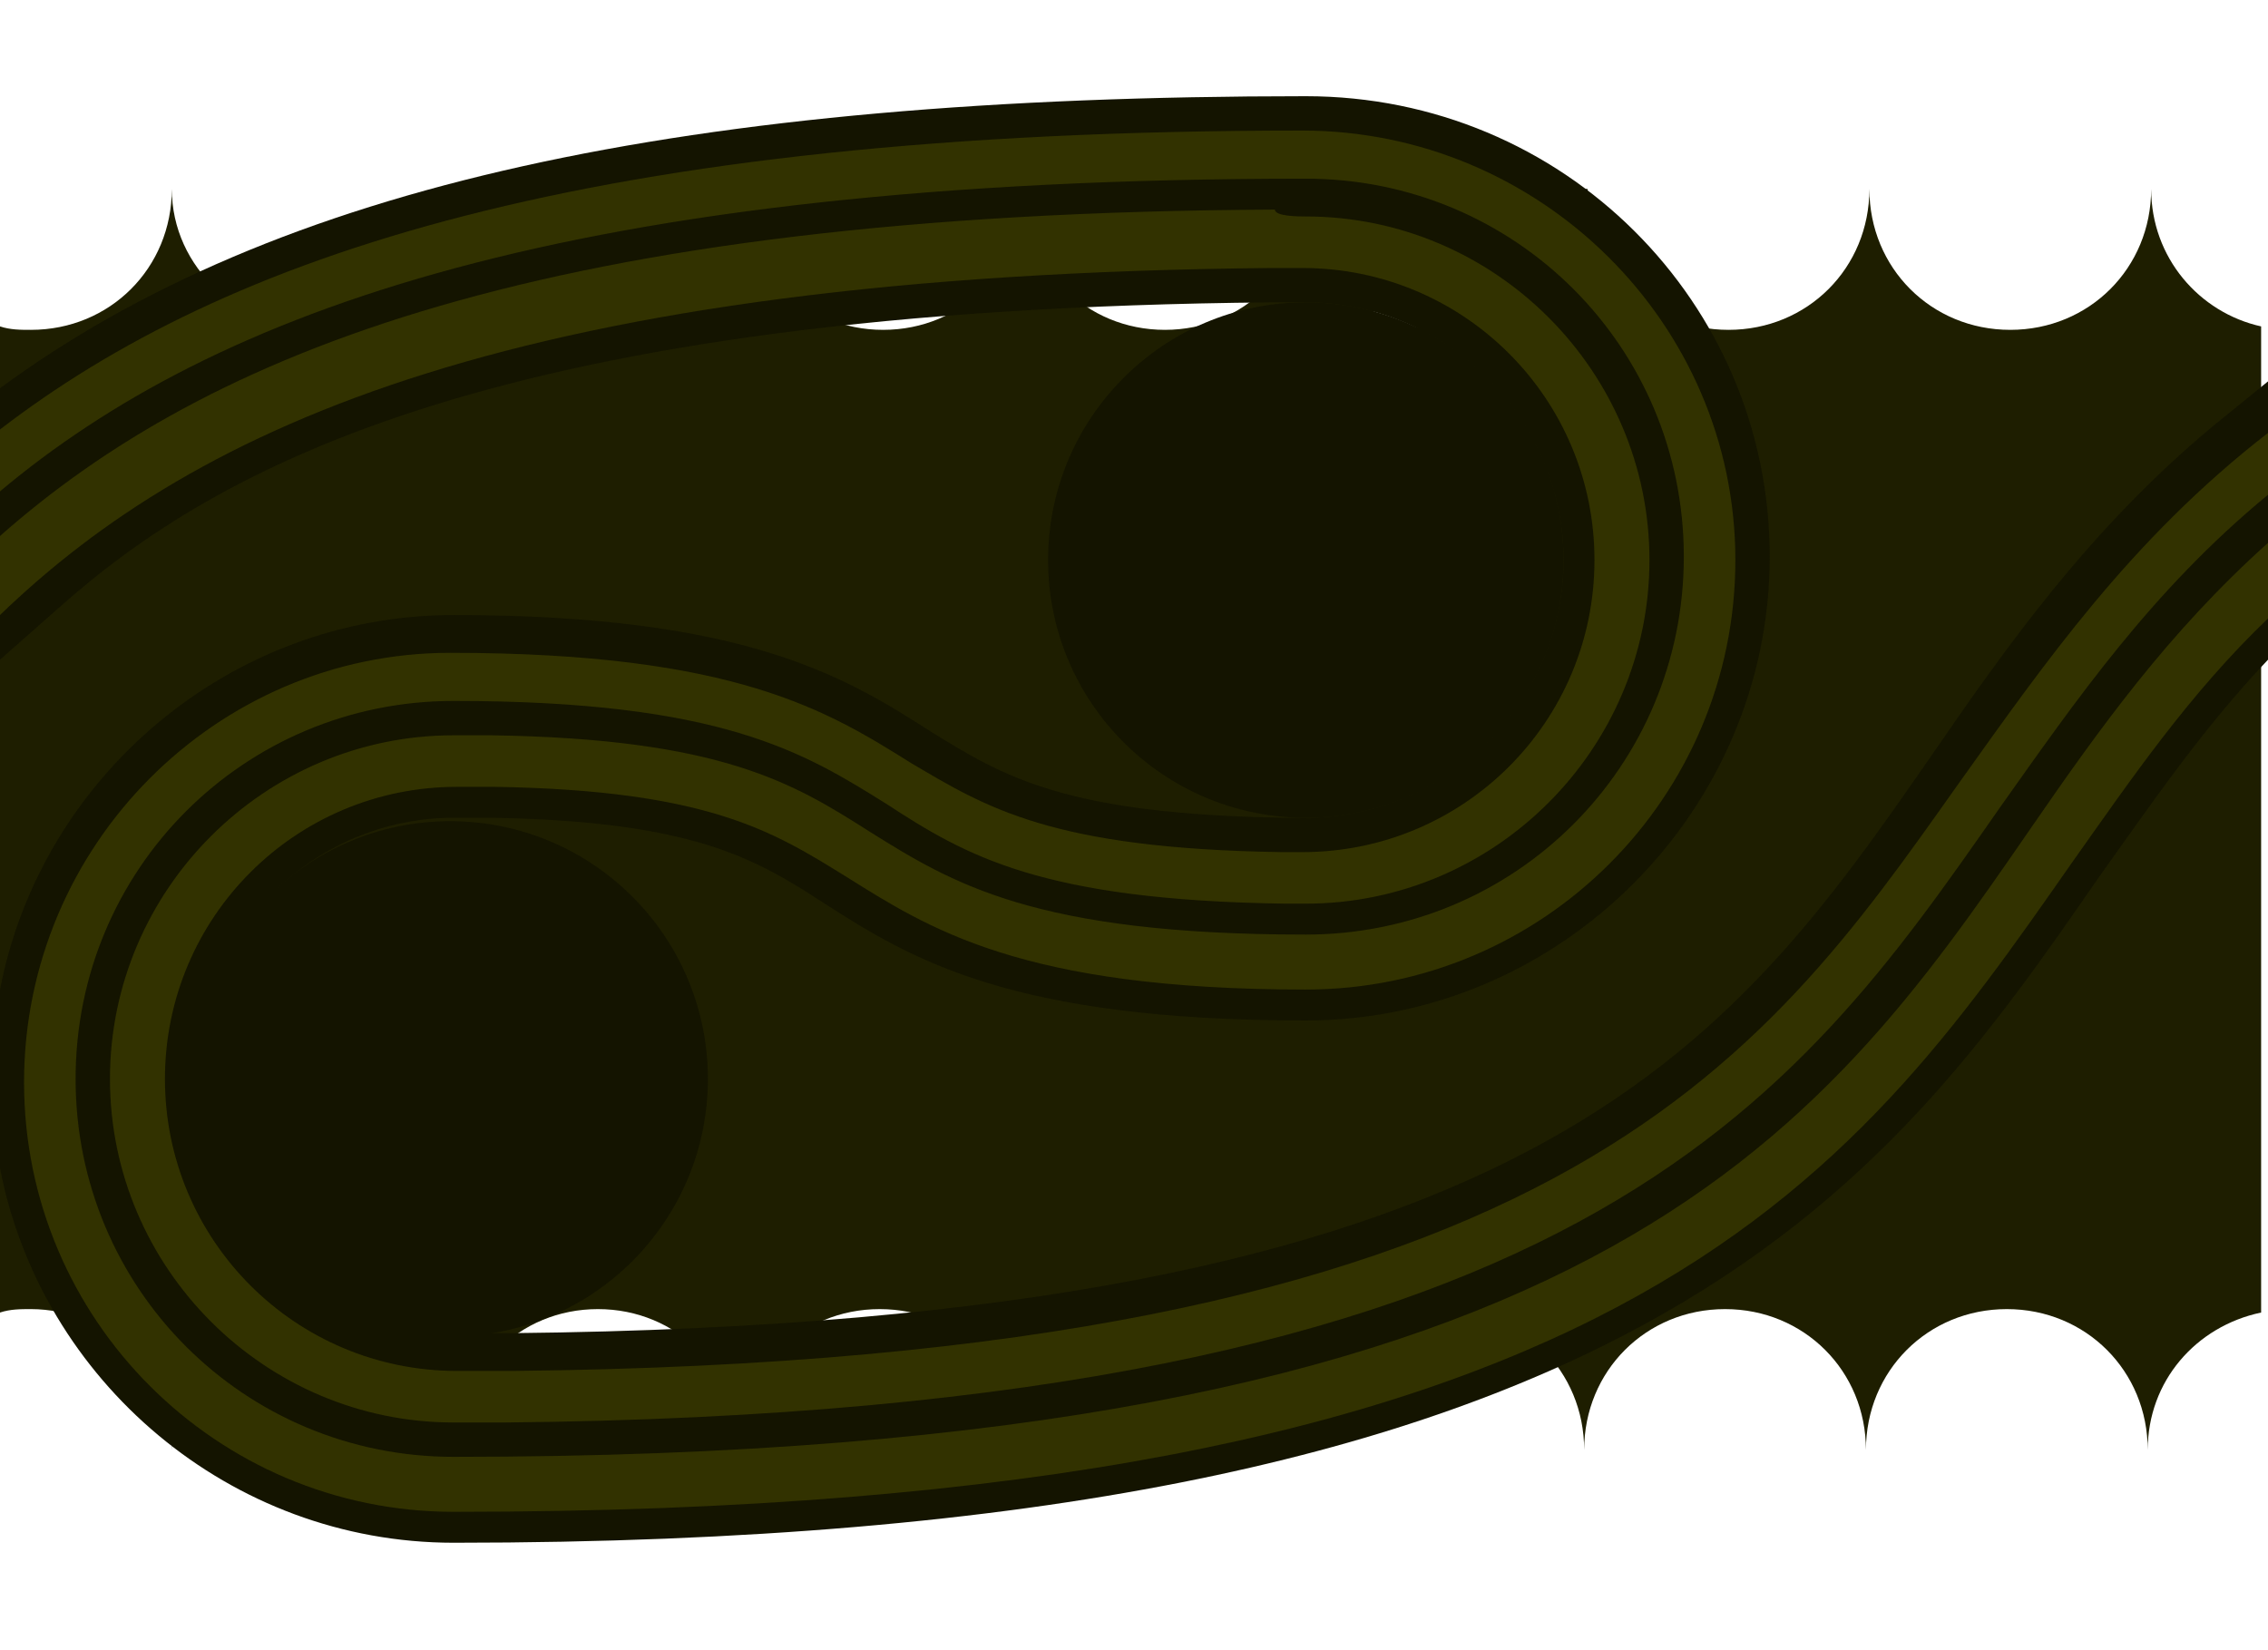
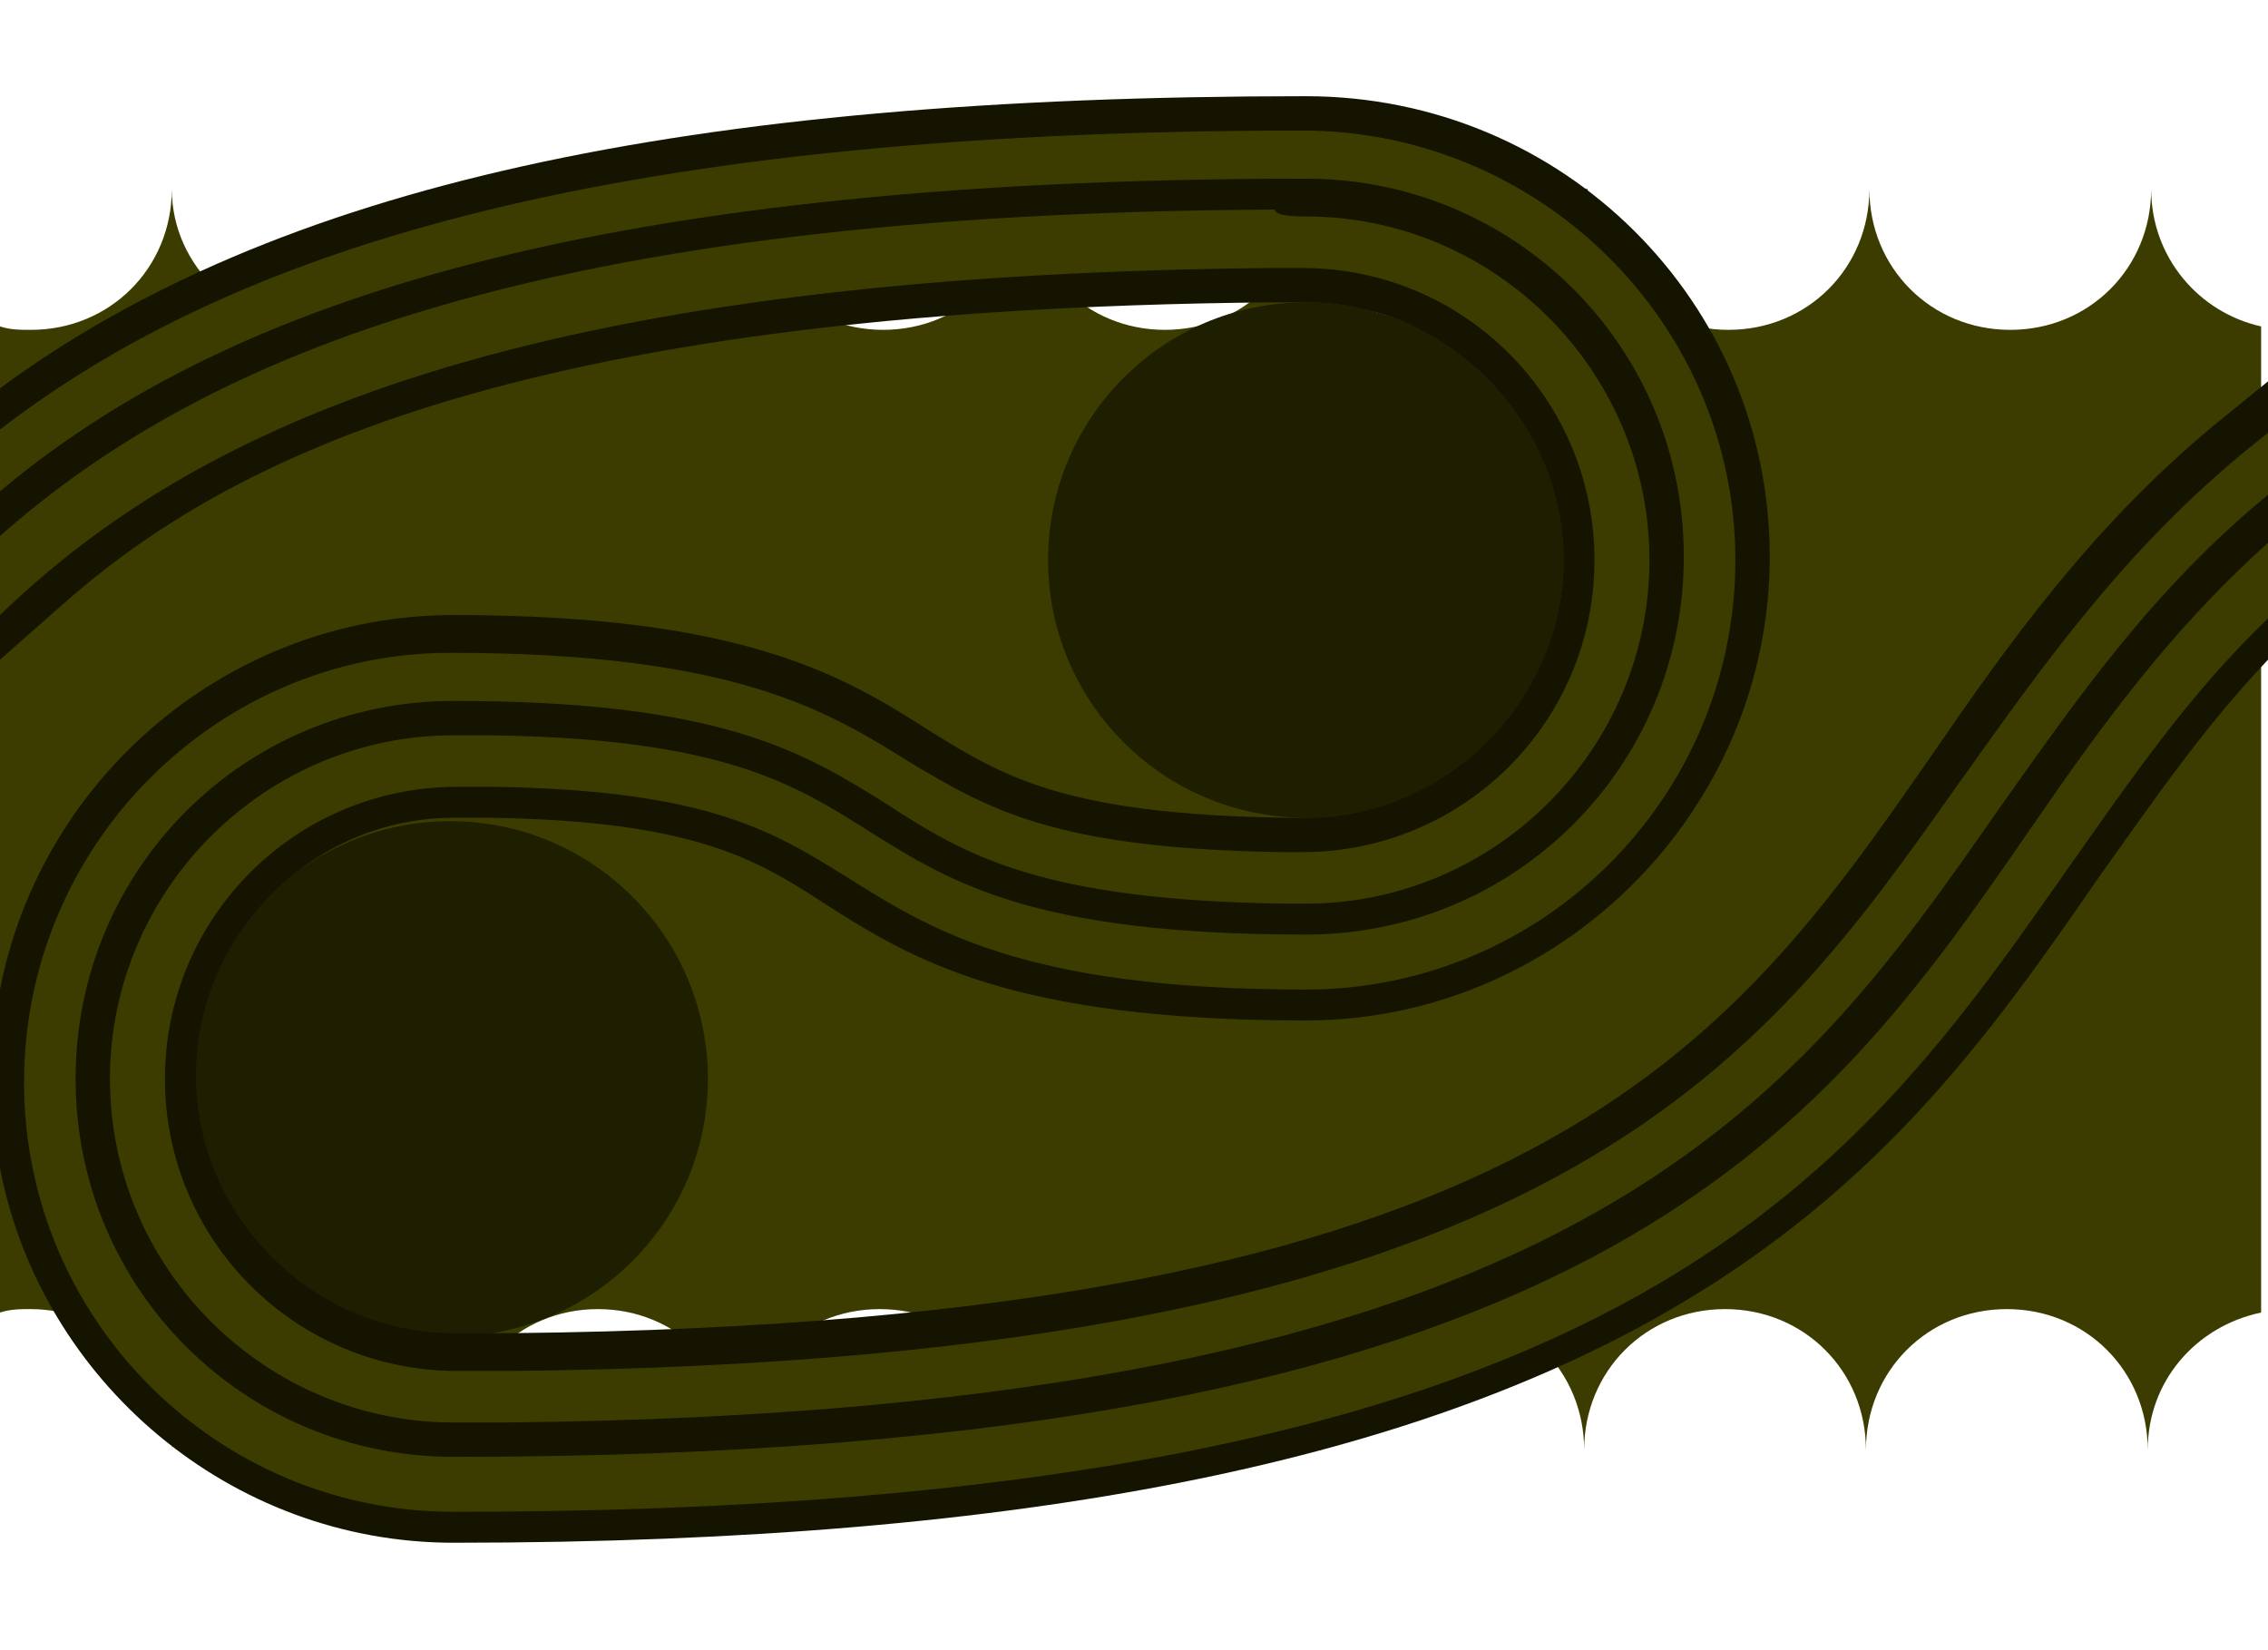
<svg xmlns="http://www.w3.org/2000/svg" version="1.1" id="Layer_1" x="0px" y="0px" viewBox="0 0 66 48" style="enable-background:new 0 0 66 48;" xml:space="preserve">
  <style type="text/css">
	.st0{display:none;}
- 	.st1{fill:#1E1E00;}
- 	.st2{fill:#141400;}
- 	.st3{fill:#323200;}
+ 	.st1{fill:#3C3C00;}
+ 	.st2{fill:#1E1E00;}
+ 	.st3{fill:#141400;}
</style>
  <rect x="-0.1" class="st0" width="66.1" height="48" />
  <g>
    <path class="st1" d="M5,42.2L5,42.2c0-2.3,1.9-4.1,4.2-4.1s4.1,1.8,4.1,4.1l0,0c0-2.3,1.8-4.1,4.1-4.1s4.1,1.8,4.1,4.1l0,0   c0-2.3,1.8-4.1,4.1-4.1s4.1,1.8,4.1,4.1l0,0c0-2.3,1.8-4.1,4.1-4.1s4.1,1.8,4.1,4.1l0,0c0-2.3,1.8-4.1,4.1-4.1s4.1,1.8,4.1,4.1l0,0   c0-2.3,1.8-4.1,4.1-4.1c2.3,0,4.1,1.8,4.1,4.1l0,0c0-2.3,1.8-4.1,4.1-4.1c2.3,0,4.1,1.8,4.1,4.1l0,0c0-2,1.4-3.6,3.3-4V9.5   c-1.8-0.4-3.2-2-3.2-4l0,0c0,2.3-1.8,4.1-4.1,4.1s-4.1-1.8-4.1-4.1l0,0c0,2.3-1.8,4.1-4.1,4.1s-4.1-1.8-4.1-4.1h-0.1   c0,2.3-1.8,4.1-4.1,4.1S38,7.8,38,5.5l0,0c0,2.3-1.8,4.1-4.1,4.1s-4.1-1.8-4.1-4.1l0,0c0,2.3-1.8,4.1-4.1,4.1   c-2.3,0-4.1-1.8-4.1-4.1l0,0c0,2.3-1.8,4.1-4.1,4.1s-4.1-1.8-4.1-4.1l0,0c0,2.3-1.8,4.1-4.1,4.1S5,7.8,5,5.5l0,0   c0,2.3-1.8,4.1-4.1,4.1c-0.3,0-0.6,0-0.9-0.1v28.7c0.3-0.1,0.6-0.1,0.9-0.1C3.1,38.1,5,39.9,5,42.2z" />
    <circle class="st2" cx="38" cy="16.3" r="7.5" />
    <circle class="st2" cx="13.1" cy="31.4" r="7.5" />
-     <path class="st2" d="M13.2,44.9c34.5,0,41.6-10.3,47.9-19.4c1.5-2.1,3-4.3,4.9-6.3v-8.1l-1.6,1.3c-3.6,3-6,6.4-8.2,9.6   c-5.9,8.5-11.5,16.5-41.3,16.8c-0.3,0-0.6,0-1.1,0c-0.2,0-0.4,0-0.6,0c-4.1,0-7.5-3.4-7.5-7.5s3.4-7.5,7.5-7.5c0.1,0,0.3,0,0.4,0   c0.2,0,0.5,0,0.7,0c5.9,0.1,7.7,1.2,9.7,2.5c2.5,1.6,5.4,3.4,14,3.4c7.4,0,13.5-6.1,13.5-13.5s-6-13.4-13.5-13.4   C19.9,2.8,8,5.4,0,11.3v7.9l1.7-1.5C6.3,13.6,14.5,9,37,8.8c0.2,0,0.3,0,0.6,0H38c4.1,0,7.5,3.4,7.5,7.5s-3.4,7.5-7.5,7.5   c-0.1,0-0.4,0-0.6,0c-6.4-0.1-8.2-1.2-10.3-2.5c-2.5-1.6-5.4-3.4-13.9-3.4c-6.5,0-12,4.7-13.2,10.9V34C1.2,40.2,6.7,44.9,13.2,44.9   z" />
-     <path class="st3" d="M37.5,7.8h0.4c4.7,0,8.5,3.8,8.5,8.5s-3.8,8.5-8.5,8.5c-0.1,0-0.4,0-0.6,0c-6.7-0.1-8.6-1.3-10.8-2.6   c-2.4-1.5-5.1-3.2-13.4-3.2C6.3,19,0.7,24.6,0.7,31.5S6.3,44,13.2,44c34,0,40.6-9.6,47.1-18.9c1.7-2.4,3.4-4.9,5.7-7.1v-5.4   c-4,3.1-6.5,6.7-9,10.2C51.2,31,45.3,39.6,14.9,39.9c-0.2,0-0.5,0-1,0c-0.2,0-0.4,0-0.6,0c-4.7,0-8.5-3.8-8.5-8.5s3.8-8.5,8.5-8.5   c0.1,0,0.3,0,0.5,0c0.3,0,0.5,0,0.6,0c6.2,0.1,8.1,1.3,10.2,2.6c2.4,1.5,5.1,3.3,13.4,3.3c6.9,0,12.5-5.6,12.5-12.5   S44.8,3.8,37.9,3.8C17,3.8,6.5,7.5,0,12.5v5.4C5.7,12.4,15.1,8,37,7.8C37.1,7.8,37.3,7.8,37.5,7.8z" />
-     <path class="st2" d="M38,6.3c5.5,0,10,4.5,10,10s-4.5,10-10,10c-0.2,0-0.6,0-0.6,0c-7.1-0.1-9.3-1.4-11.6-2.9   c-2.4-1.5-4.8-3-12.6-3l0,0c-6.1,0-11,4.9-11,11s4.9,11,11,11c33.2,0,39.7-9.3,45.9-18.3c2-2.9,4-5.7,6.9-8.3v-1.4   c-3.4,2.8-5.6,6-7.8,9.1c-6,8.6-12.2,17.6-43.5,17.9c-0.1,0-1.1,0-1.5,0c-5.5,0-10-4.5-10-10s4.5-10,10-10c0.3,0,1,0,1.1,0   c6.7,0.1,8.8,1.4,11,2.8c2.4,1.5,4.8,3,12.7,3l0,0c6.1,0,11-4.9,11-11s-4.9-11-11-11c-21.5,0-31.8,3.9-38,9.1v1.3   c6-5.3,15.8-9.4,37.1-9.5C37.1,6.3,37.8,6.3,38,6.3z" />
+     <path class="st3" d="M13.2,44.9c34.5,0,41.6-10.3,47.9-19.4c1.5-2.1,3-4.3,4.9-6.3v-8.1l-1.6,1.3c-3.6,3-6,6.4-8.2,9.6   c-5.9,8.5-11.5,16.5-41.3,16.8c-0.3,0-0.6,0-1.1,0c-0.2,0-0.4,0-0.6,0c-4.1,0-7.5-3.4-7.5-7.5s3.4-7.5,7.5-7.5c0.1,0,0.3,0,0.4,0   c0.2,0,0.5,0,0.7,0c5.9,0.1,7.7,1.2,9.7,2.5c2.5,1.6,5.4,3.4,14,3.4c7.4,0,13.5-6.1,13.5-13.5s-6-13.4-13.5-13.4   C19.9,2.8,8,5.4,0,11.3v7.9l1.7-1.5C6.3,13.6,14.5,9,37,8.8c0.2,0,0.3,0,0.6,0H38c4.1,0,7.5,3.4,7.5,7.5s-3.4,7.5-7.5,7.5   c-0.1,0-0.4,0-0.6,0c-6.4-0.1-8.2-1.2-10.3-2.5c-2.5-1.6-5.4-3.4-13.9-3.4c-6.5,0-12,4.7-13.2,10.9V34C1.2,40.2,6.7,44.9,13.2,44.9   z" />
+     <path class="st1" d="M37.5,7.8h0.4c4.7,0,8.5,3.8,8.5,8.5s-3.8,8.5-8.5,8.5c-0.1,0-0.4,0-0.6,0c-6.7-0.1-8.6-1.3-10.8-2.6   c-2.4-1.5-5.1-3.2-13.4-3.2C6.3,19,0.7,24.6,0.7,31.5S6.3,44,13.2,44c34,0,40.6-9.6,47.1-18.9c1.7-2.4,3.4-4.9,5.7-7.1v-5.4   c-4,3.1-6.5,6.7-9,10.2C51.2,31,45.3,39.6,14.9,39.9c-0.2,0-0.5,0-1,0c-0.2,0-0.4,0-0.6,0c-4.7,0-8.5-3.8-8.5-8.5s3.8-8.5,8.5-8.5   c0.1,0,0.3,0,0.5,0c0.3,0,0.5,0,0.6,0c6.2,0.1,8.1,1.3,10.2,2.6c2.4,1.5,5.1,3.3,13.4,3.3c6.9,0,12.5-5.6,12.5-12.5   S44.8,3.8,37.9,3.8C17,3.8,6.5,7.5,0,12.5v5.4C5.7,12.4,15.1,8,37,7.8C37.1,7.8,37.3,7.8,37.5,7.8z" />
+     <path class="st3" d="M38,6.3c5.5,0,10,4.5,10,10s-4.5,10-10,10c-0.2,0-0.6,0-0.6,0c-7.1-0.1-9.3-1.4-11.6-2.9   c-2.4-1.5-4.8-3-12.6-3l0,0c-6.1,0-11,4.9-11,11s4.9,11,11,11c33.2,0,39.7-9.3,45.9-18.3c2-2.9,4-5.7,6.9-8.3v-1.4   c-3.4,2.8-5.6,6-7.8,9.1c-6,8.6-12.2,17.6-43.5,17.9c-0.1,0-1.1,0-1.5,0c-5.5,0-10-4.5-10-10s4.5-10,10-10c0.3,0,1,0,1.1,0   c6.7,0.1,8.8,1.4,11,2.8c2.4,1.5,4.8,3,12.7,3l0,0c6.1,0,11-4.9,11-11s-4.9-11-11-11c-21.5,0-31.8,3.9-38,9.1v1.3   c6-5.3,15.8-9.4,37.1-9.5C37.1,6.3,37.8,6.3,38,6.3z" />
  </g>
</svg>
